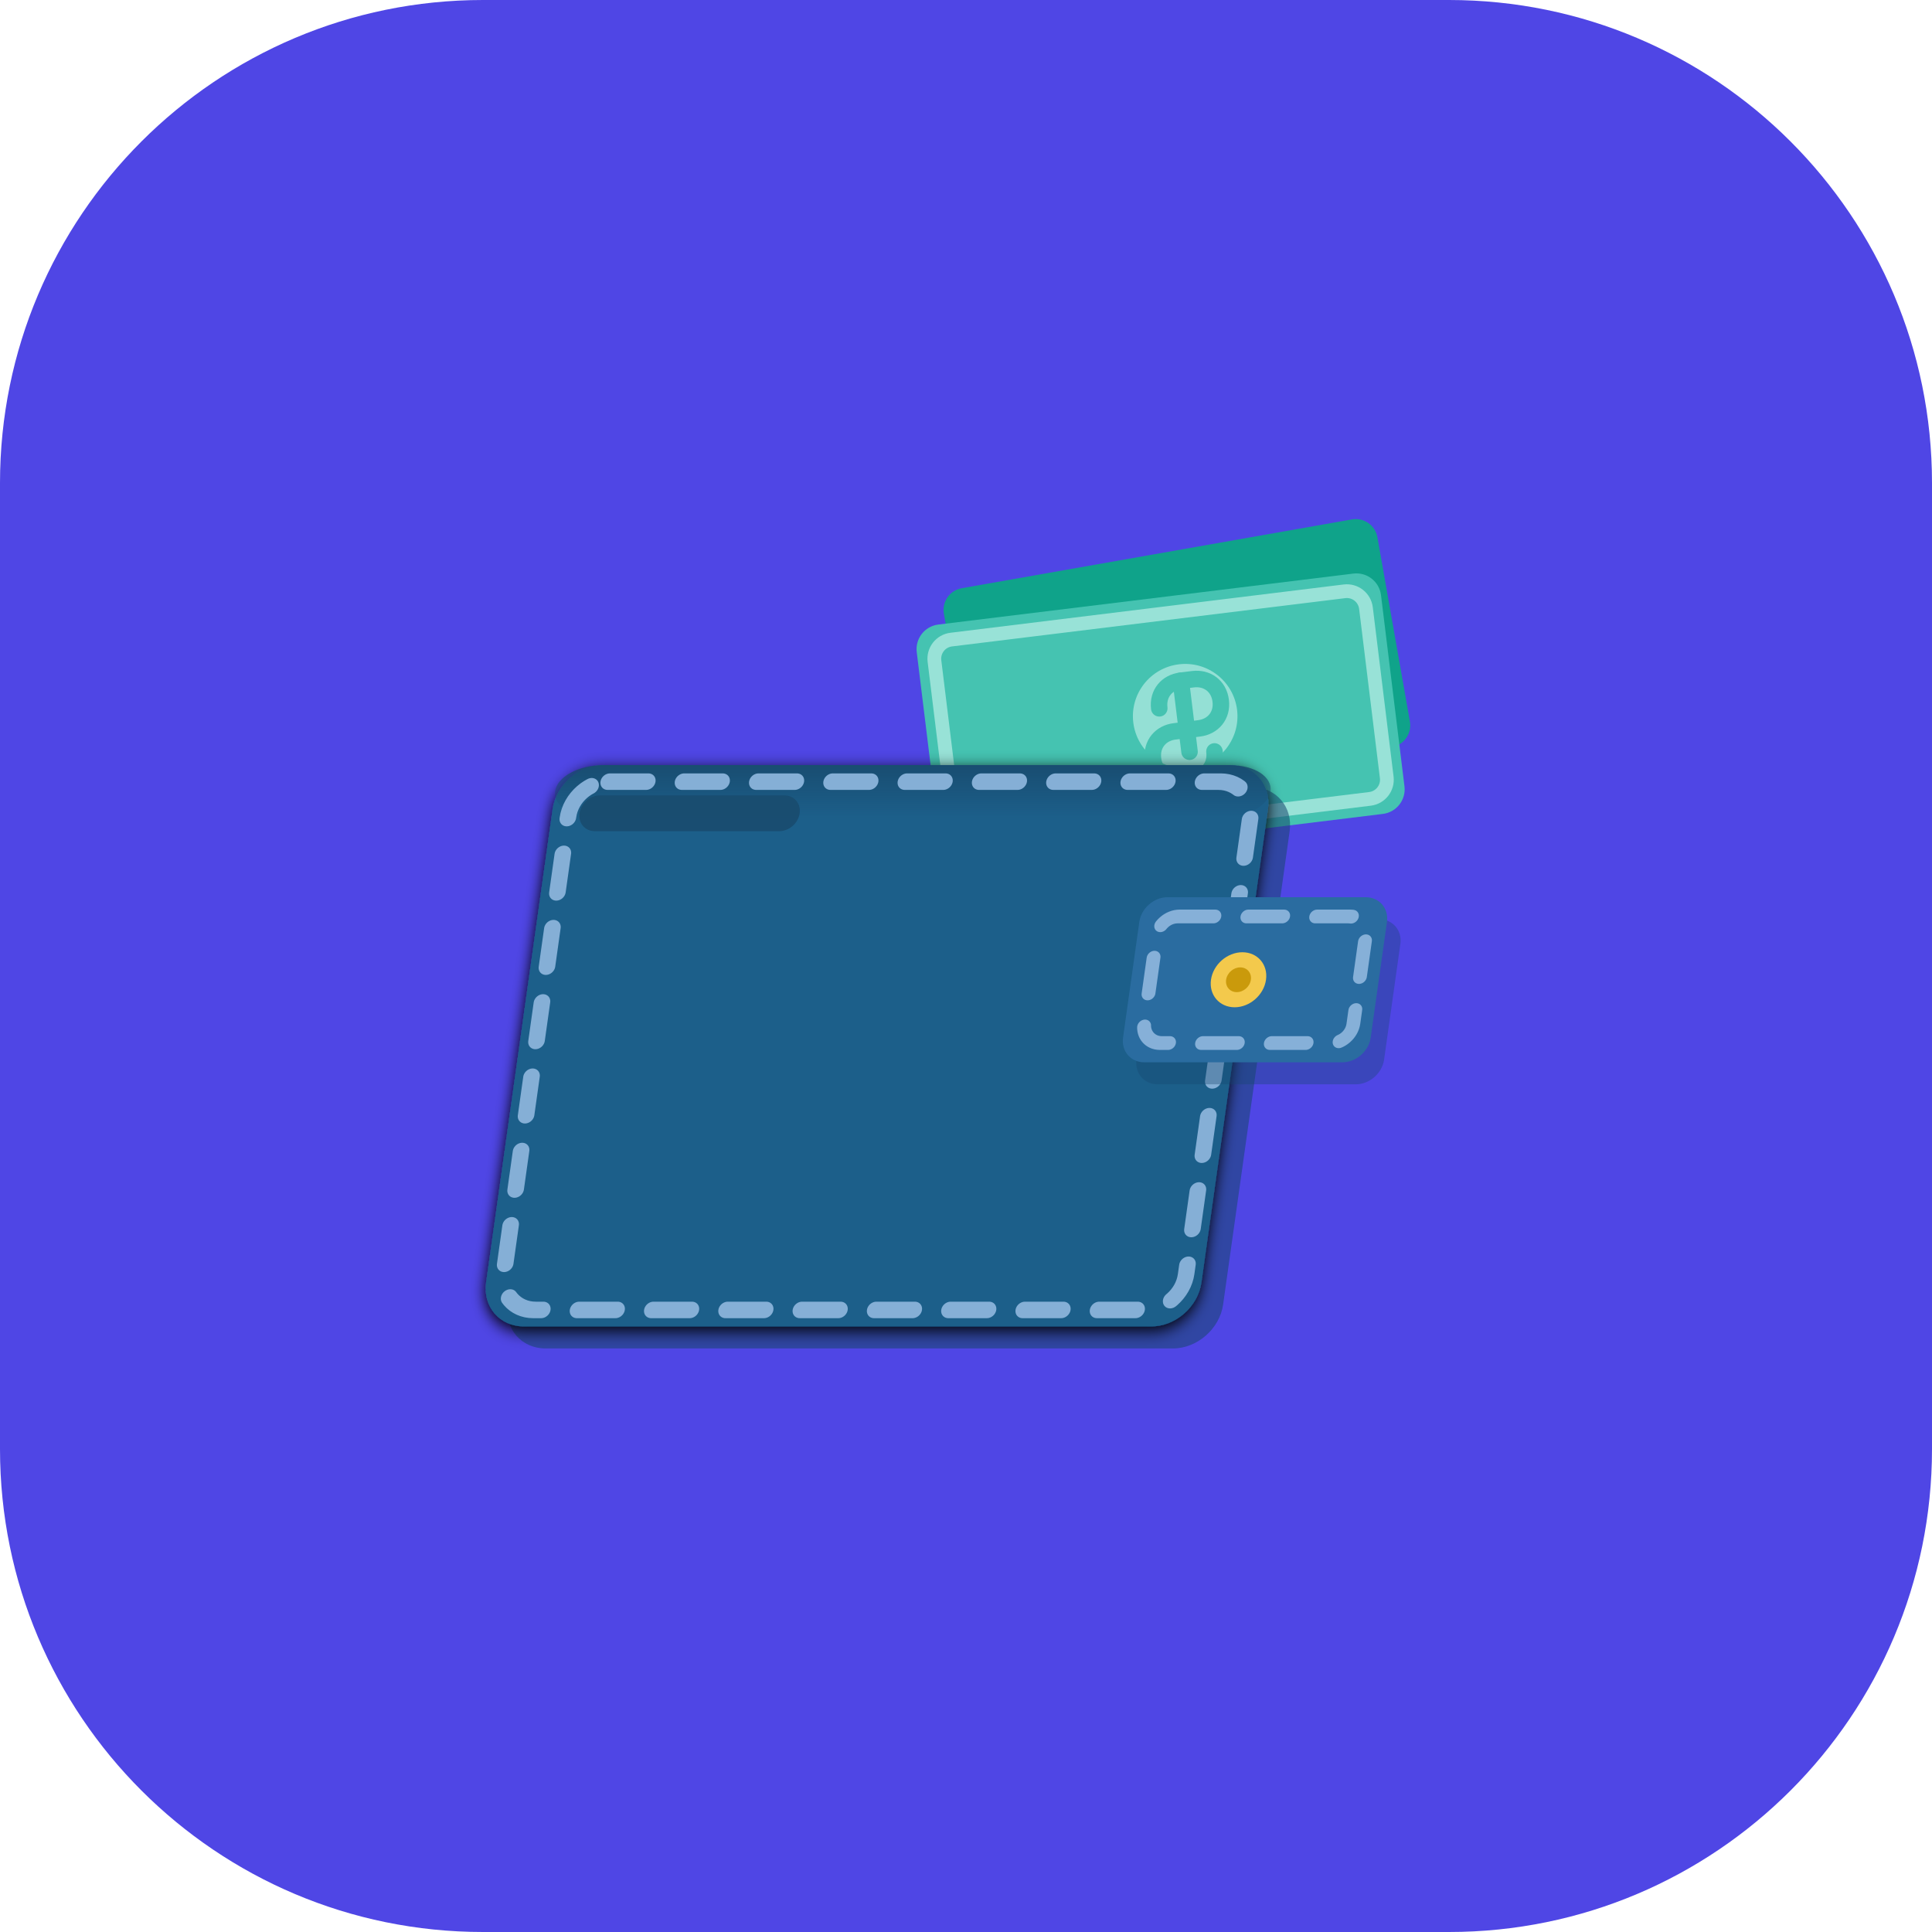
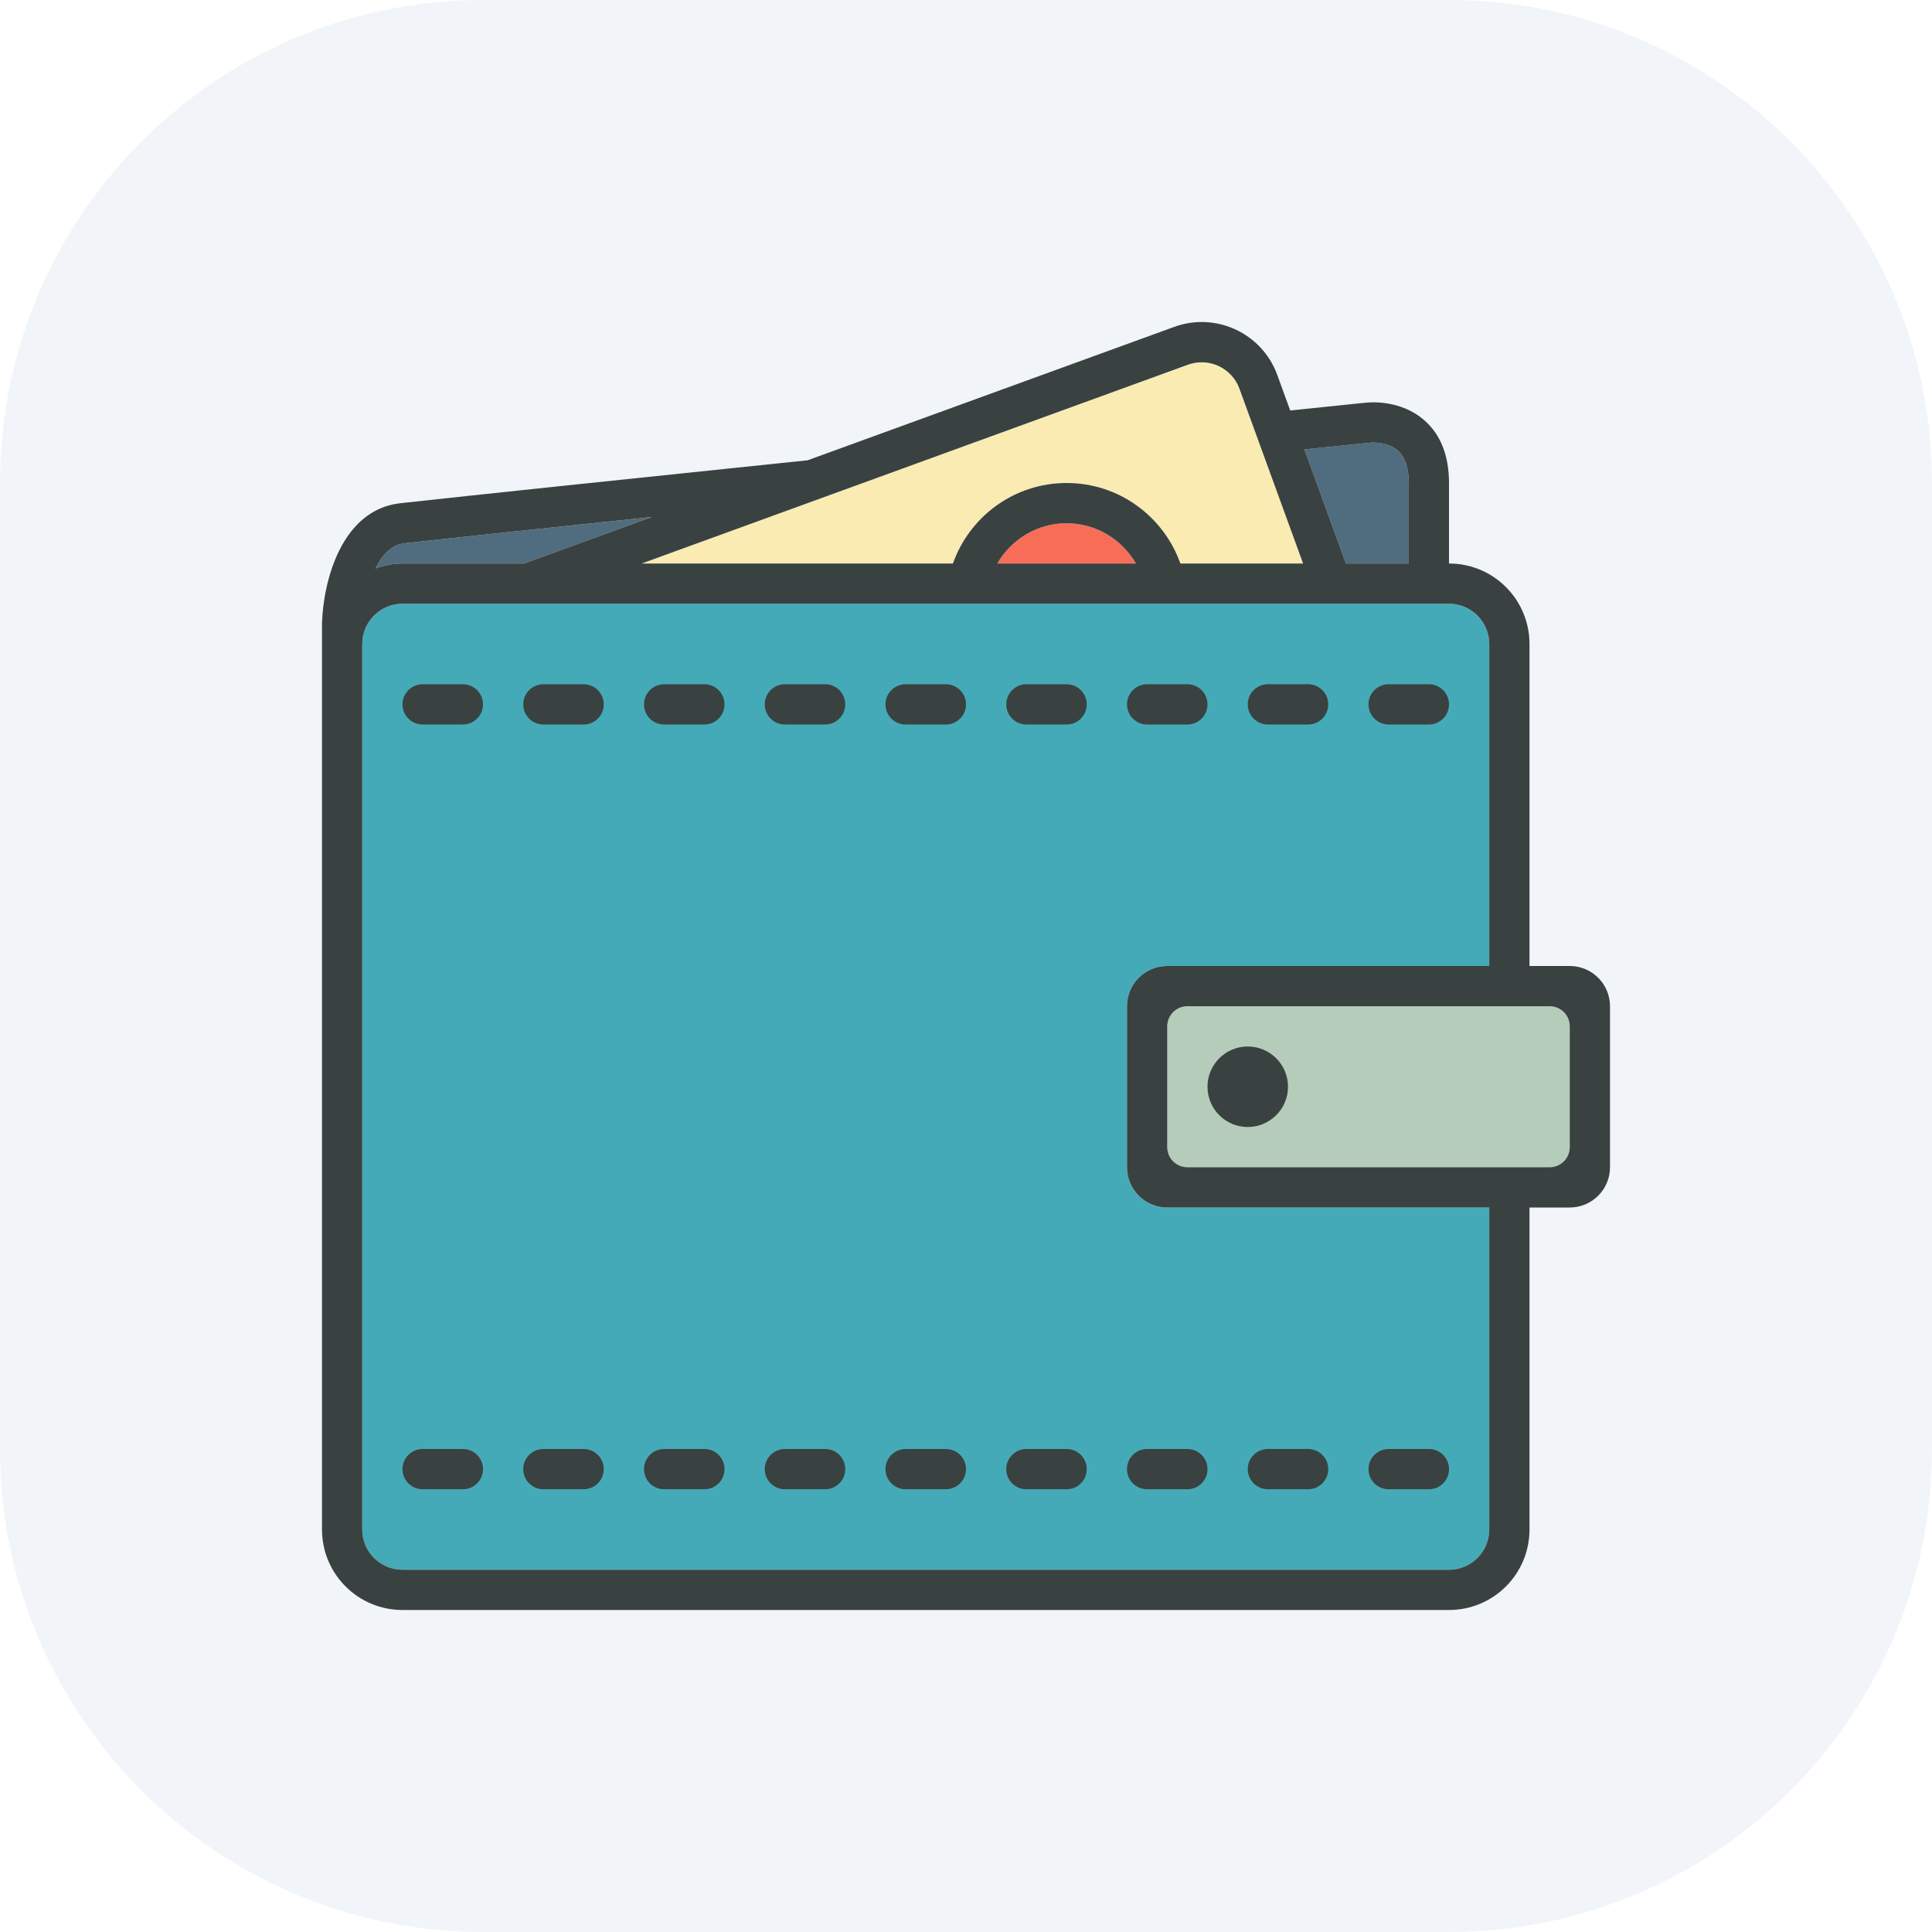
<svg xmlns="http://www.w3.org/2000/svg" width="192" height="192" viewBox="0 0 192 192" fill="none">
-   <rect width="192" height="192" rx="48" fill="#4f46e5" />
-   <svg x="24" y="43.5" width="144" height="105" viewBox="0 0 1052 768" preserveAspectRatio="xMidYMid meet">
-     <defs>
-       <linearGradient id="lipShade" x1="0" y1="0" x2="0" y2="1">
-         <stop offset="0" stop-color="#184B6E" stop-opacity=".9" />
-         <stop offset="1" stop-color="#184B6E" stop-opacity="0" />
-       </linearGradient>
-       <filter id="softShadow" x="-20%" y="-20%" width="140%" height="140%">
-         <feGaussianBlur in="SourceAlpha" stdDeviation="6" />
-         <feOffset dx="0" dy="3" result="o" />
-         <feMerge>
-           <feMergeNode in="o" />
-           <feMergeNode in="SourceGraphic" />
-         </feMerge>
-       </filter>
-     </defs>
-     <g transform="translate(520 116) rotate(-10)">
-       <rect x="-12" y="-6" width="320" height="168" rx="16" fill="#0FA38A" />
+   <rect width="192" height="192" rx="48" fill="#f1f5f9" />
+   <g transform="translate(32, 32) scale(2)">
+     <g>
+       <path fill="#F9EBB2" d="M43.025,2.123c1.039-0.379,2.186,0.156,2.564,1.195L48.75,12h-6.098C41.826,9.671,39.611,8,37,8                 s-4.826,1.672-5.65,4H15.885L43.025,2.123z" />
+       <path fill="#F76D57" d="M40.445,12h-6.891c0.693-1.189,1.969-2,3.445-2S39.752,10.81,40.445,12z" />
+       <g>
+         <path fill="#506C7F" d="M53.463,6.394c-0.527-0.471-1.342-0.4-1.348-0.4C52.045,6,50.816,6.128,48.814,6.332L50.879,12H54V8                     C54,7.253,53.82,6.712,53.463,6.394z" />
+         <path fill="#506C7F" d="M2.658,12.248C3.079,12.097,3.527,12,4,12h6.038l6.351-2.311c-5.357,0.561-9.894,1.039-12.278,1.305                     C3.432,11.07,2.972,11.599,2.658,12.248z" />
+       </g>
+       <path fill="#45AAB8" d="M58,60c0,1.105-0.895,2-2,2H4c-1.104,0-2-0.895-2-2V16c0-1.104,0.896-2,2-2h52c1.105,0,2,0.896,2,2v16H42                 c-1.105,0-2,0.895-2,2v8c0,1.105,0.895,2,2,2h16V60z" />
+       <path fill="#B4CCB9" d="M62,41c0,0.553-0.447,1-1,1H43c-0.553,0-1-0.447-1-1v-6c0-0.553,0.447-1,1-1h18c0.553,0,1,0.447,1,1V41z" />
+       <g>
+         <path fill="#394240" d="M62,32h-2V16c0-2.211-1.789-4-4-4V8c0-1.342-0.404-2.385-1.205-3.098c-1.186-1.059-2.736-0.91-2.896-0.896                     c-0.072,0.006-1.484,0.152-3.789,0.389l-0.641-1.76c-0.756-2.078-3.049-3.148-5.127-2.391L24.131,6.871                     C15.535,7.763,7.397,8.617,3.89,9.005C0.951,9.332,0.062,12.908,0,14.97C-0.003,15.103,0,60,0,60c0,2.211,1.789,4,4,4h52                     c2.211,0,4-1.789,4-4V44h2c1.105,0,2-0.895,2-2v-8C64,32.895,63.105,32,62,32z M52.115,5.994c0.006,0,0.82-0.07,1.348,0.4                     C53.82,6.712,54,7.253,54,8v4h-3.121l-2.064-5.668C50.816,6.128,52.045,6,52.115,5.994z M43.025,2.123                     c1.039-0.379,2.186,0.156,2.564,1.195L48.75,12h-6.098C41.826,9.671,39.611,8,37,8s-4.826,1.672-5.65,4H15.885L43.025,2.123z                     M40.445,12h-6.891c0.693-1.189,1.969-2,3.445-2S39.752,10.81,40.445,12z M4.111,10.994c2.385-0.266,6.921-0.744,12.278-1.305                     L10.039,12H4c-0.474,0-0.922,0.098-1.343,0.248C2.972,11.599,3.432,11.07,4.111,10.994z M58,60c0,1.105-0.895,2-2,2H4                     c-1.104,0-2-0.895-2-2V16c0-1.104,0.896-2,2-2h52c1.105,0,2,0.896,2,2v16H42c-1.105,0-2,0.895-2,2v8c0,1.105,0.895,2,2,2h16V60z                     M62,41c0,0.553-0.447,1-1,1H43c-0.553,0-1-0.447-1-1v-6c0-0.553,0.447-1,1-1h18c0.553,0,1,0.447,1,1V41z" />
+         <circle fill="#394240" cx="46" cy="38" r="2" />
+         <path fill="#394240" d="M53,20h2c0.553,0,1-0.447,1-1s-0.447-1-1-1h-2c-0.553,0-1,0.447-1,1S52.447,20,53,20z" />
+         <path fill="#394240" d="M47,20h2c0.553,0,1-0.447,1-1s-0.447-1-1-1h-2c-0.553,0-1,0.447-1,1S46.447,20,47,20z" />
+         <path fill="#394240" d="M41,20h2c0.553,0,1-0.447,1-1s-0.447-1-1-1h-2c-0.553,0-1,0.447-1,1S40.447,20,41,20z" />
+         <path fill="#394240" d="M37,18h-2c-0.553,0-1,0.447-1,1s0.447,1,1,1h2c0.553,0,1-0.447,1-1S37.553,18,37,18z" />
+         <path fill="#394240" d="M31,18h-2c-0.553,0-1,0.447-1,1s0.447,1,1,1h2c0.553,0,1-0.447,1-1S31.553,18,31,18z" />
+         <path fill="#394240" d="M25,18h-2c-0.553,0-1,0.447-1,1s0.447,1,1,1h2c0.553,0,1-0.447,1-1S25.553,18,25,18z" />
+         <path fill="#394240" d="M19,18h-2c-0.552,0-1,0.447-1,1s0.447,1,1,1h2c0.553,0,1-0.447,1-1S19.553,18,19,18z" />
+         <path fill="#394240" d="M13,18h-2c-0.553,0-1,0.447-1,1s0.447,1,1,1h2c0.553,0,1-0.447,1-1S13.553,18,13,18z" />
+         <path fill="#394240" d="M7,18H5c-0.553,0-1,0.447-1,1s0.447,1,1,1h2c0.553,0,1-0.447,1-1S7.553,18,7,18z" />
+         <path fill="#394240" d="M53,58h2c0.553,0,1-0.447,1-1s-0.447-1-1-1h-2c-0.553,0-1,0.447-1,1S52.447,58,53,58z" />
+         <path fill="#394240" d="M47,58h2c0.553,0,1-0.447,1-1s-0.447-1-1-1h-2c-0.553,0-1,0.447-1,1S46.447,58,47,58z" />
+         <path fill="#394240" d="M40,57c0,0.553,0.447,1,1,1h2c0.553,0,1-0.447,1-1s-0.447-1-1-1h-2C40.447,56,40,56.447,40,57z" />
+         <path fill="#394240" d="M37,56h-2c-0.553,0-1,0.447-1,1s0.447,1,1,1h2c0.553,0,1-0.447,1-1S37.553,56,37,56z" />
+         <path fill="#394240" d="M31,56h-2c-0.553,0-1,0.447-1,1s0.447,1,1,1h2c0.553,0,1-0.447,1-1S31.553,56,31,56z" />
+         <path fill="#394240" d="M25,56h-2c-0.553,0-1,0.447-1,1s0.447,1,1,1h2c0.553,0,1-0.447,1-1S25.553,56,25,56z" />
+         <path fill="#394240" d="M19,56h-2c-0.552,0-1,0.447-1,1s0.447,1,1,1h2c0.553,0,1-0.447,1-1S19.553,56,19,56z" />
+         <path fill="#394240" d="M13,56h-2c-0.553,0-1,0.447-1,1s0.447,1,1,1h2c0.553,0,1-0.447,1-1S13.553,56,13,56z" />
+         <path fill="#394240" d="M7,56H5c-0.553,0-1,0.447-1,1s0.447,1,1,1h2c0.553,0,1-0.447,1-1S7.553,56,7,56z" />
+       </g>
    </g>
-     <g transform="translate(488 138) rotate(-7)">
-       <rect x="0" y="0" width="340" height="176" rx="18" fill="#45C3B1" />
-       <rect x="12" y="12" width="316" height="152" rx="14" fill="none" stroke="#98E2D7" stroke-width="10" />
-       <circle cx="188" cy="88" r="38" fill="#98E2D7" opacity=".95" />
-       <path d="M188 62v52" stroke="#45C3B1" stroke-width="12" stroke-linecap="round" />
-       <path d="M170 80c0-11 8-18 18-18h9c10 0 18 7 18 18s-8 18-18 18h-18c-10 0-18 7-18 18s8 18 18 18h9c10 0 18-7 18-18" fill="none" stroke="#45C3B1" stroke-width="12" stroke-linecap="round" />
-     </g>
-     <g transform="translate(230,238) skewX(-8)">
-       <rect x="18" y="16" width="520" height="408" rx="32" fill="#15456E" opacity=".55" />
-       <rect x="0" y="0" width="520" height="408" rx="32" fill="#1F5E8A" filter="url(#softShadow)" />
-       <rect x="0" y="0" width="520" height="38" rx="32" fill="url(#lipShade)" />
-       <rect x="20" y="22" width="160" height="26" rx="13" fill="#184B6E" opacity=".9" />
-       <rect x="12" y="12" width="496" height="384" rx="26" fill="none" stroke="#8AB3DA" stroke-width="12" stroke-dasharray="28 26" stroke-linecap="round" opacity=".95" />
-       <rect x="450" y="112" width="180" height="120" rx="18" fill="#15456E" opacity=".35" />
-       <rect x="438" y="96" width="180" height="120" rx="18" fill="#2A6CA0" />
-       <rect x="452" y="110" width="152" height="92" rx="14" fill="none" stroke="#8AB3DA" stroke-width="10" stroke-dasharray="26 24" stroke-linecap="round" opacity=".95" />
-       <circle cx="516" cy="156" r="20" fill="#F3C94C" />
-       <circle cx="516" cy="156" r="9" fill="#C39200" opacity=".85" />
-     </g>
-   </svg>
+   </g>
</svg>
